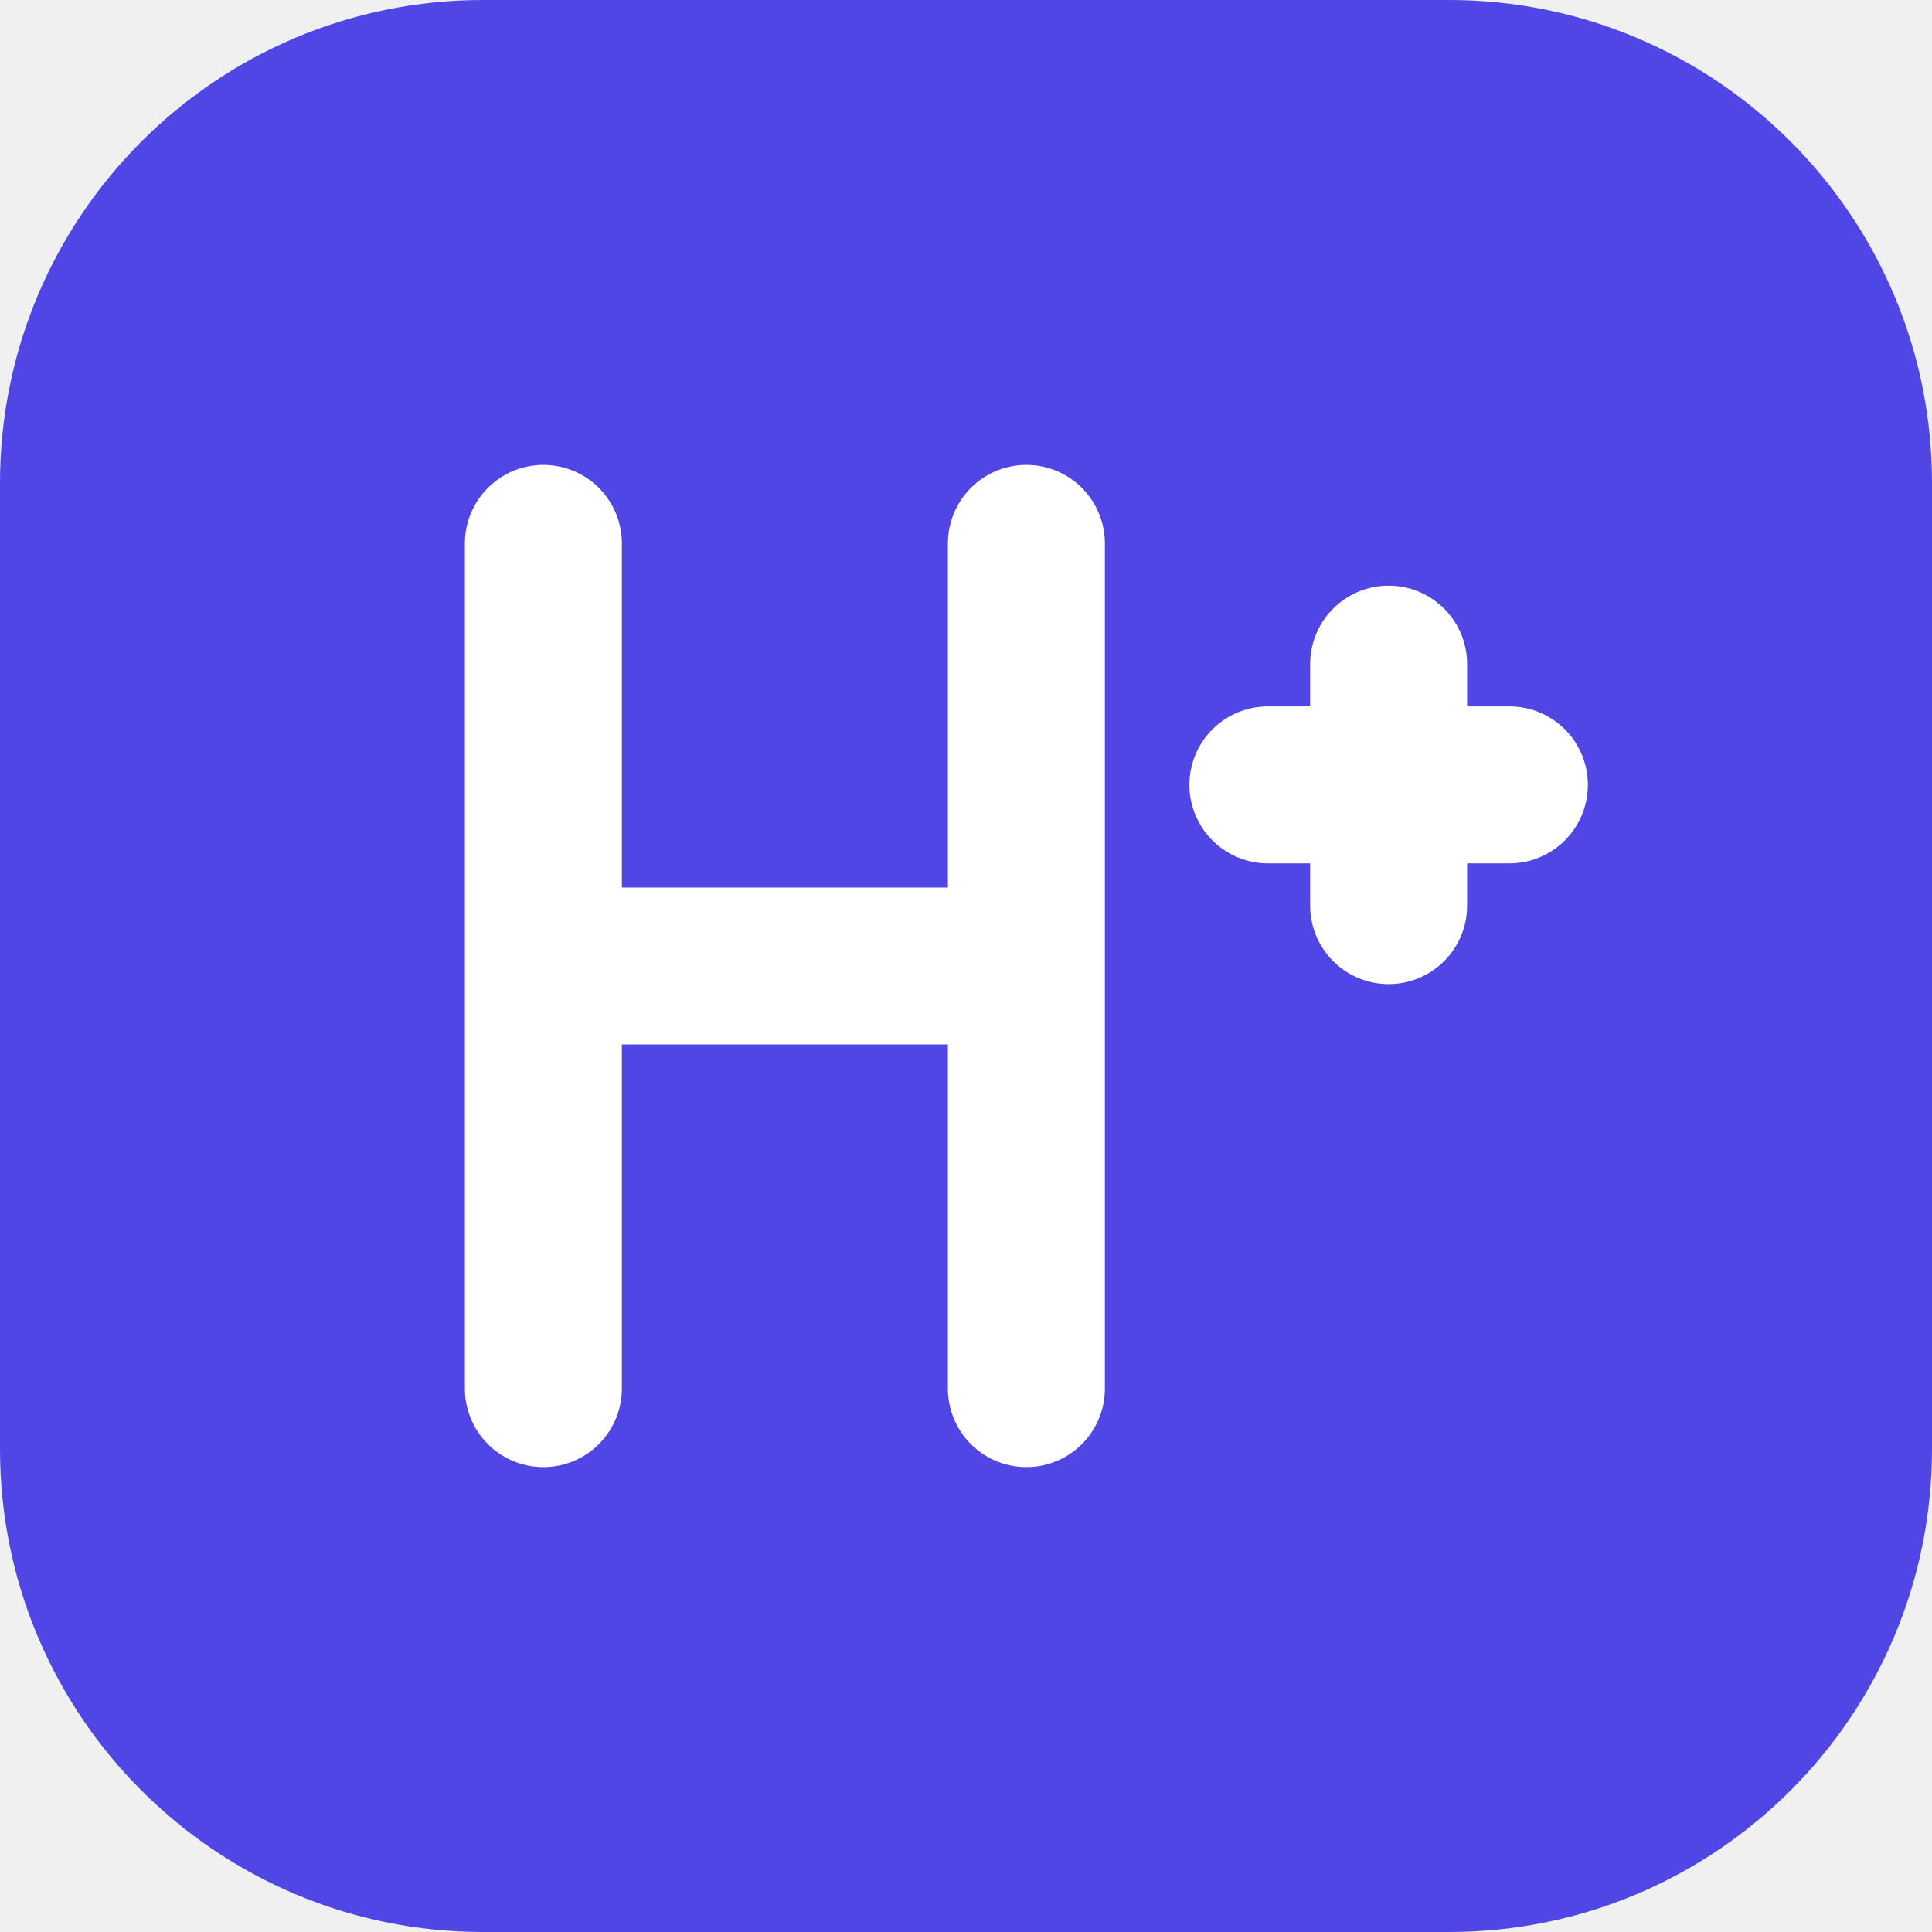
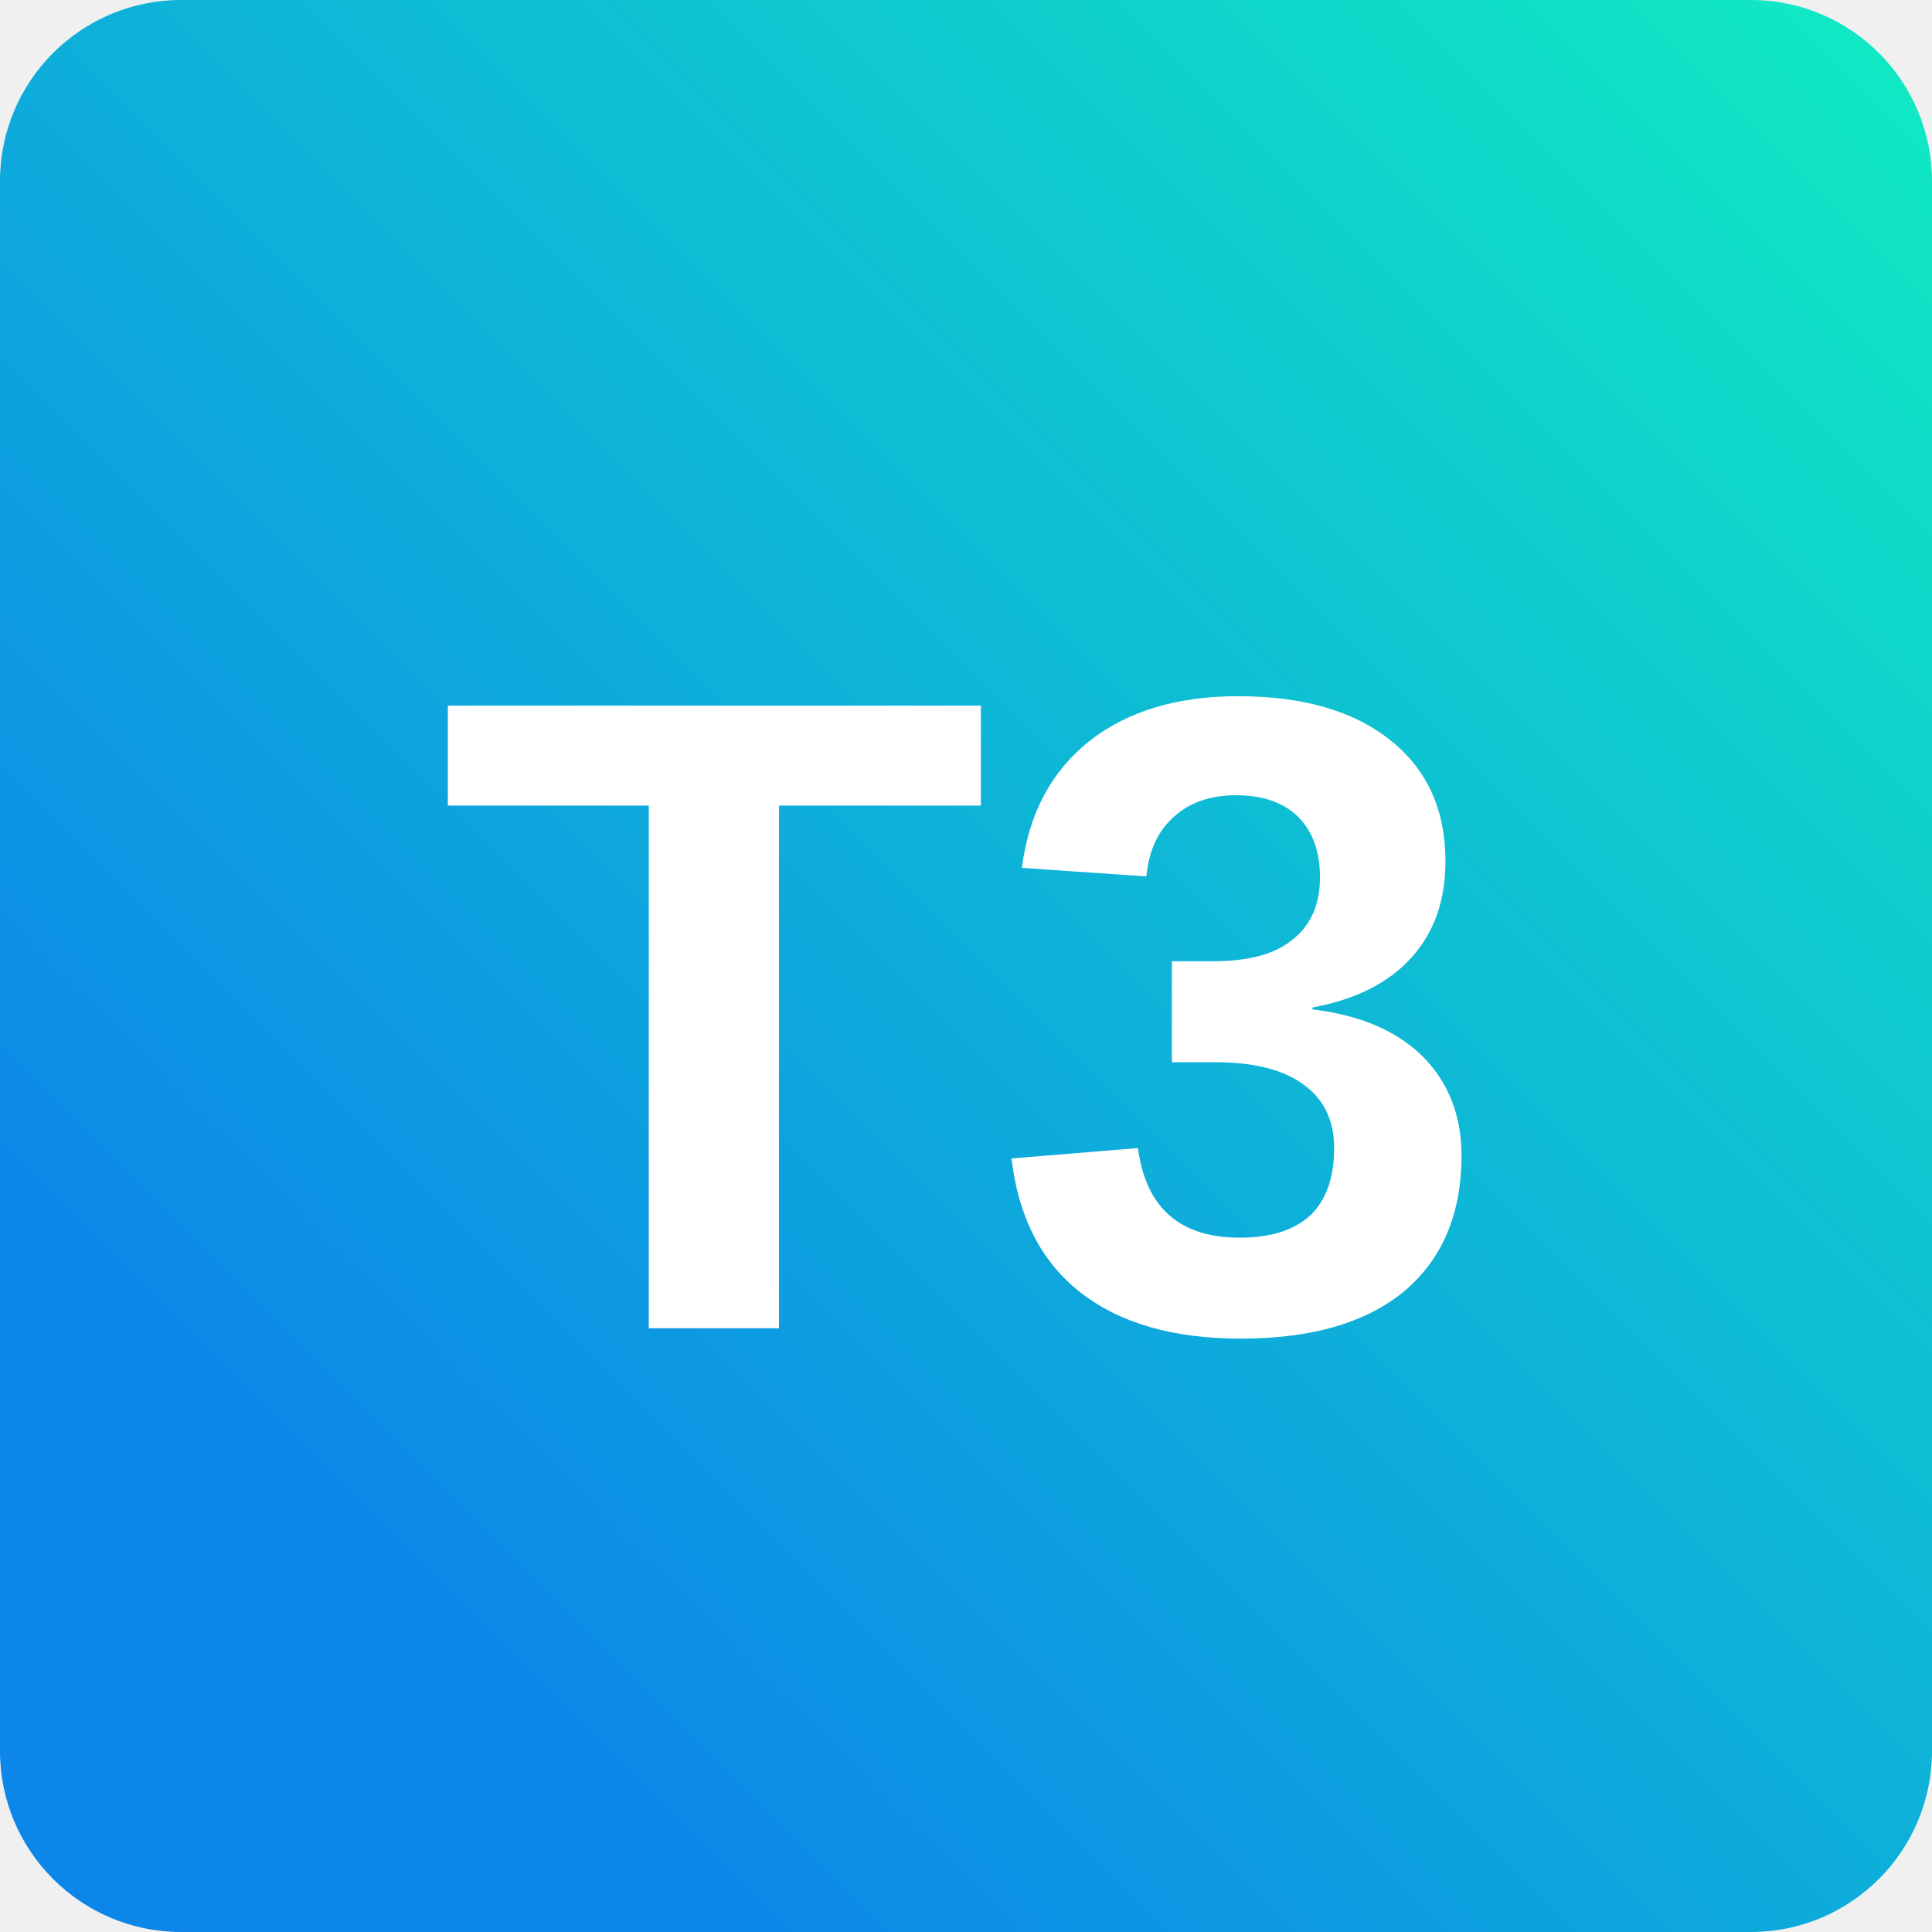
<svg xmlns="http://www.w3.org/2000/svg" viewBox="0 0 32 32">
-   <rect width="32" height="32" rx="8" fill="#4f46e5" />
-   <path d="M9 9v14M9 16h8M17 9v14M21 13h4M23 11v4" stroke="#fff" stroke-width="2.6" stroke-linecap="round" />
+   <defs>
+     <linearGradient id="g" x1="0" y1="1" x2="1" y2="0">
+       <stop offset=".18" stop-color="#0C86E9" />
+       <stop offset="1" stop-color="#10ECC2" />
+     </linearGradient>
+   </defs>
+   <rect width="32" height="32" rx="3" fill="url(#g)" />
+   <text x="16" y="22" text-anchor="middle" font-family="Arial, sans-serif" font-weight="700" font-size="15" fill="#fff">T3</text>
</svg>
